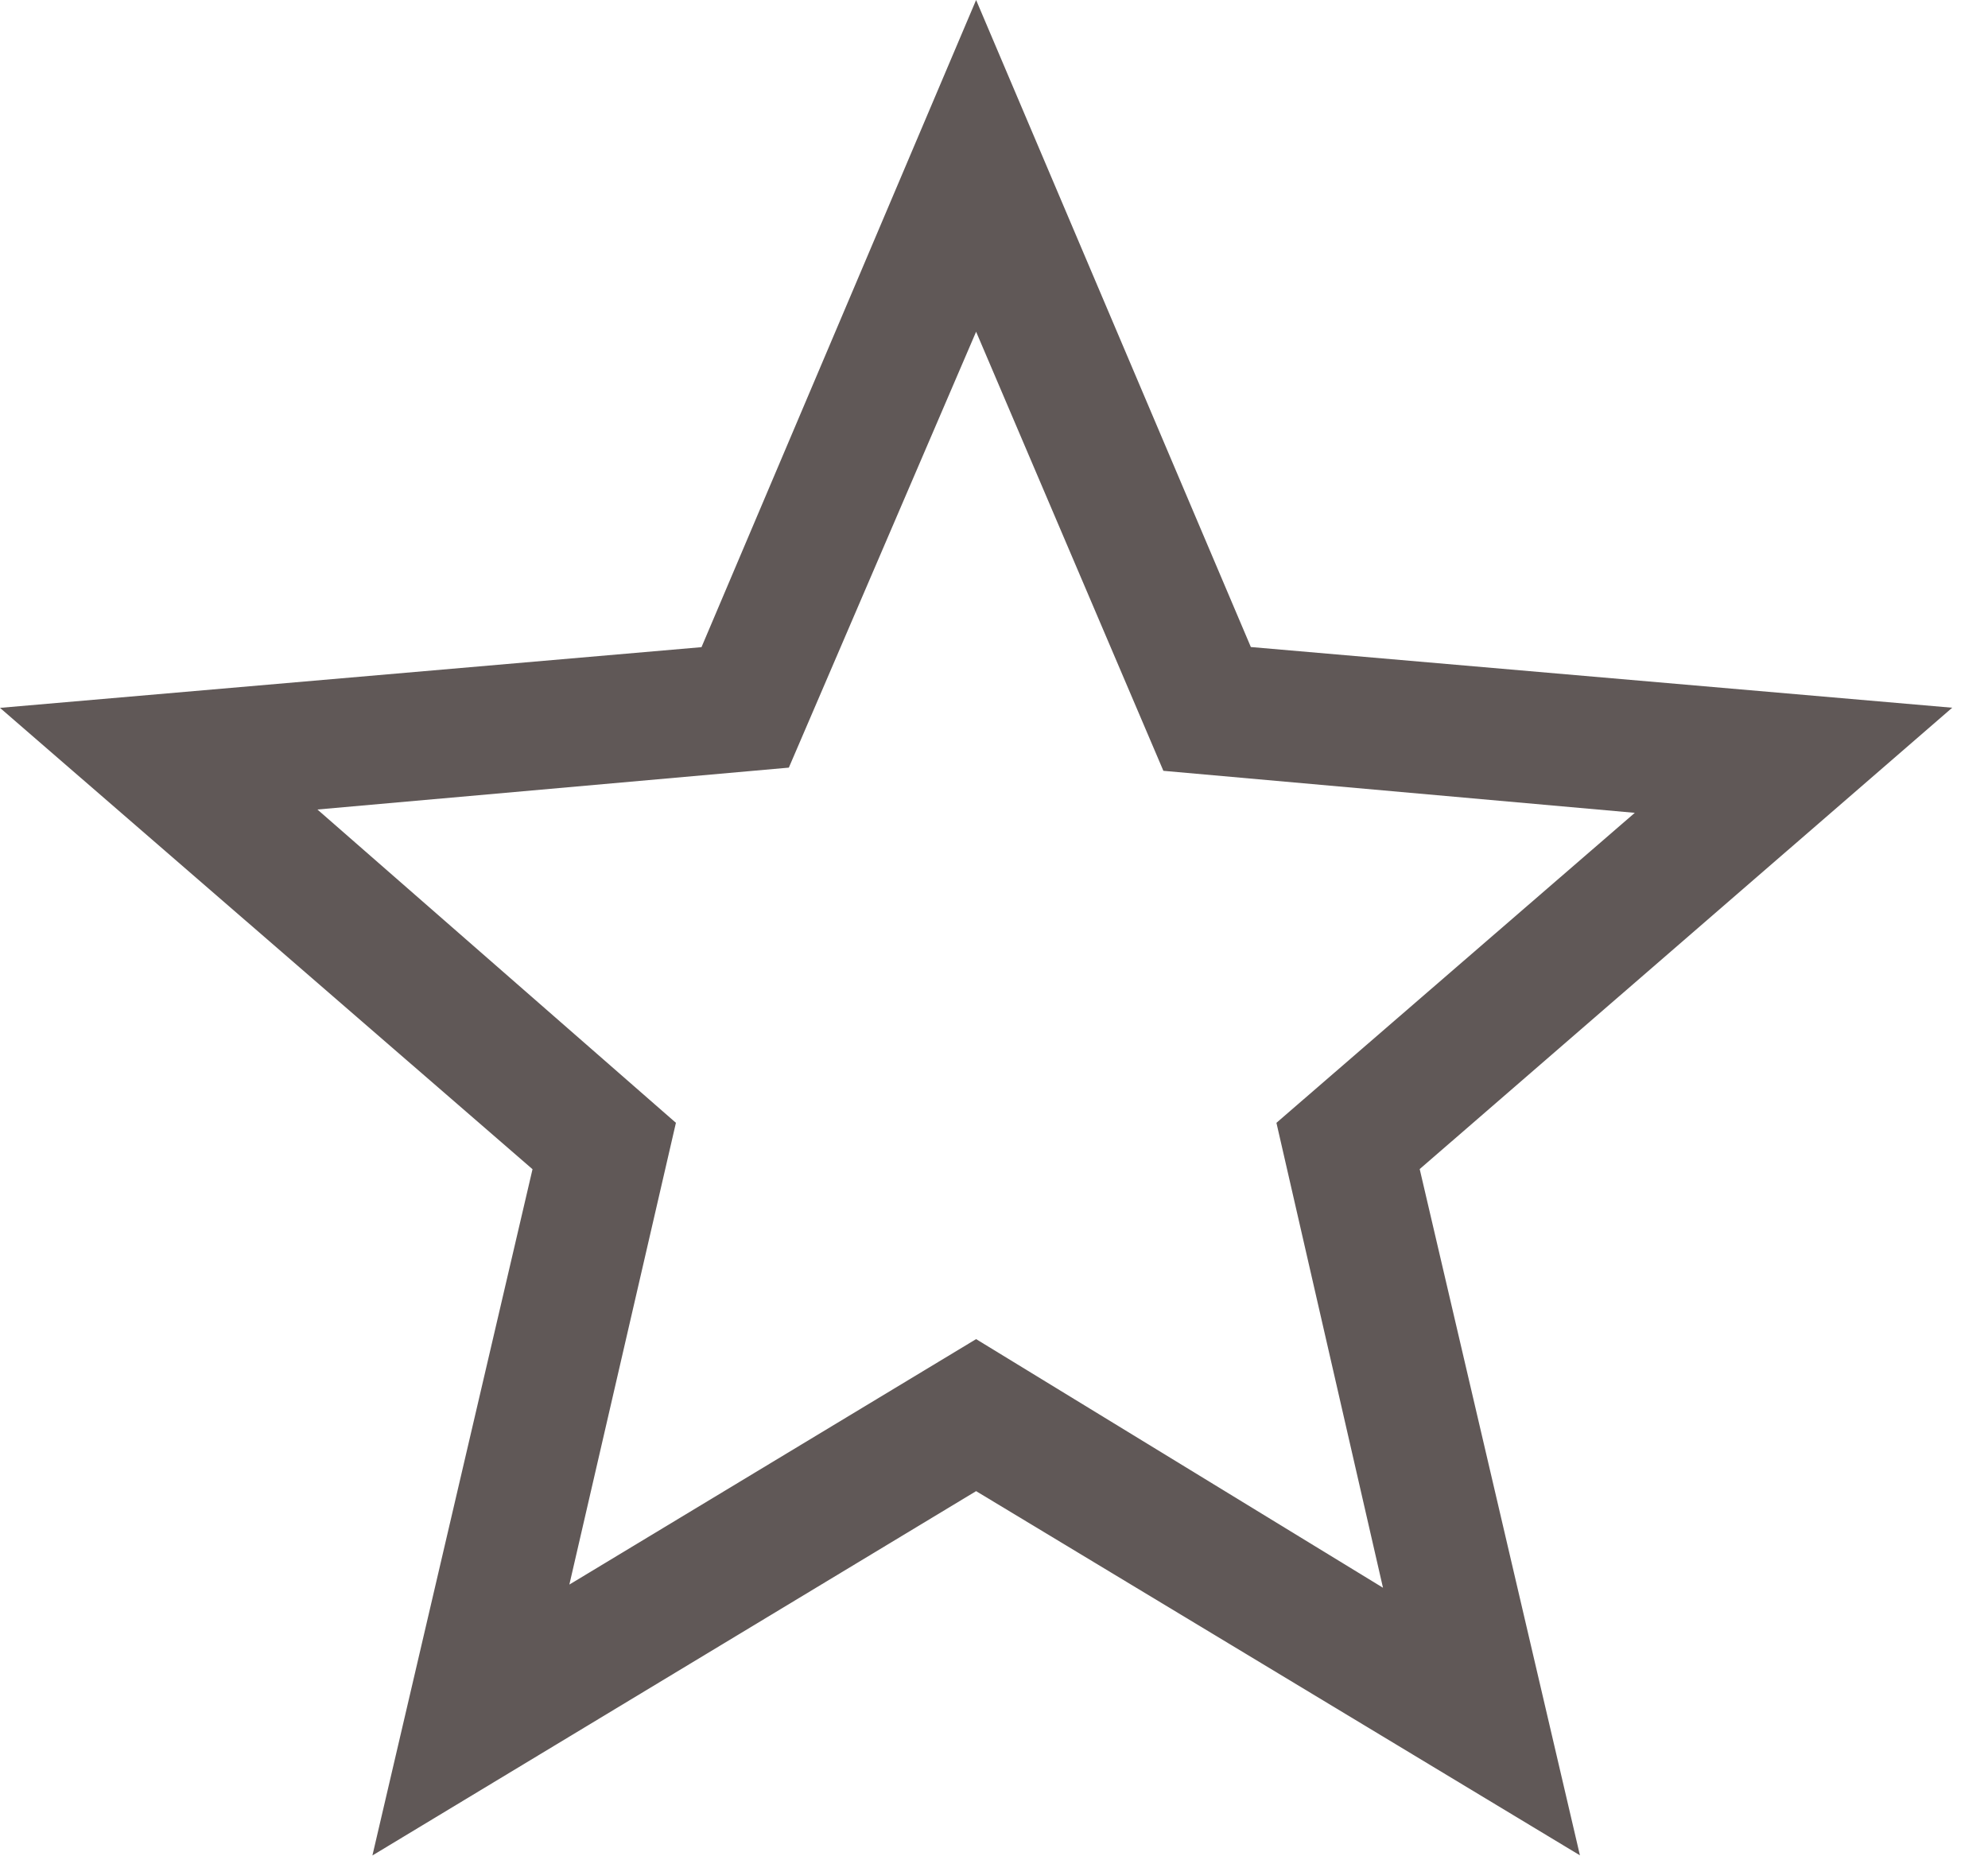
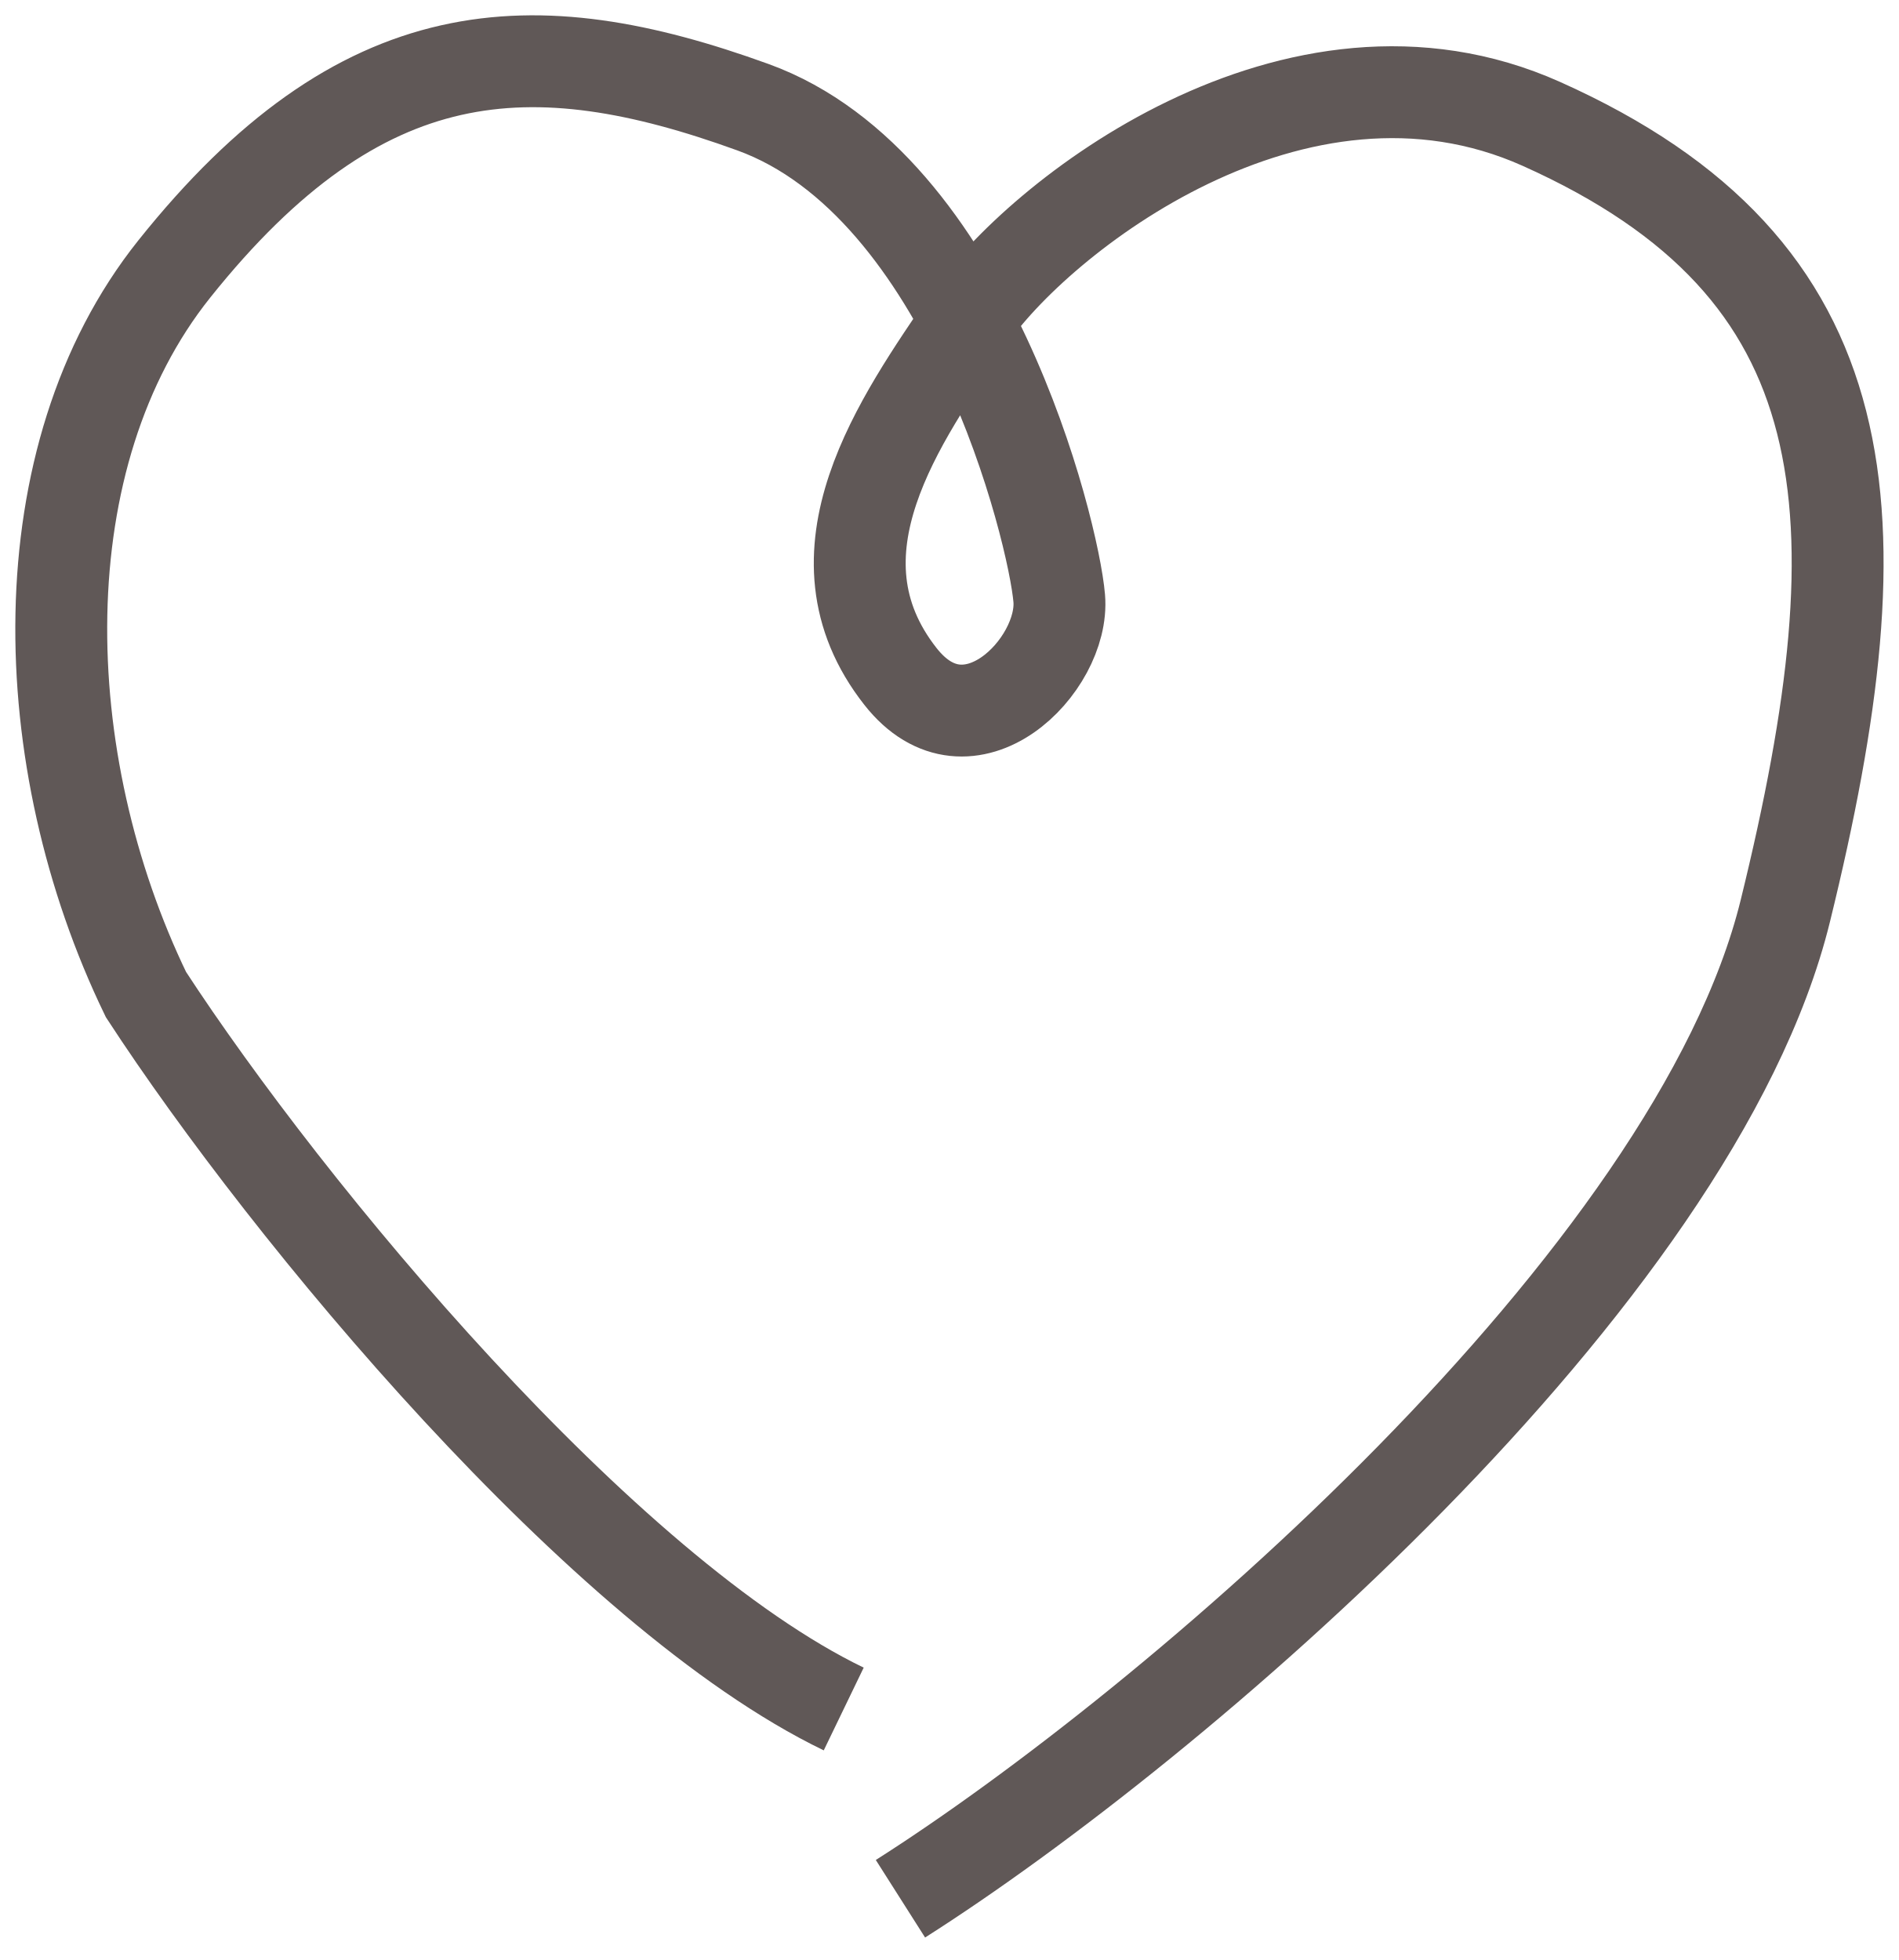
- <svg xmlns="http://www.w3.org/2000/svg" width="15" height="14" viewBox="0 0 15 14" fill="none">
-   <path d="M4.296 11.956L7.365 10.104L10.435 11.98L9.631 8.472L12.335 6.133L8.778 5.816L7.365 2.503L5.952 5.792L2.395 6.108L5.1 8.472L4.296 11.956ZM2.81 14L4.018 8.822L0 5.341L5.293 4.883L7.365 0L9.438 4.882L14.73 5.34L10.712 8.821L11.921 13.999L7.365 11.251L2.81 14Z" fill="#605857" />
+ <svg xmlns="http://www.w3.org/2000/svg" width="31" height="32" viewBox="0 0 31 32" fill="none">
+   <path d="M14.7 31C19.145 28.175 27.669 20.887 29.146 14.871C30.745 8.358 30.454 4.392 25.164 2.023C21.142 0.221 16.922 3.572 15.811 5.212C14.7 6.852 13.125 9.039 14.7 11.044C15.811 12.459 17.385 10.862 17.292 9.768C17.2 8.675 15.811 3.025 12.291 1.75C8.686 0.443 5.901 0.565 2.845 4.392C0.4 7.454 0.53 12.411 2.383 16.238C4.698 19.792 9.847 26.006 13.774 27.902" stroke="#605857" stroke-width="1.5" />
</svg>
